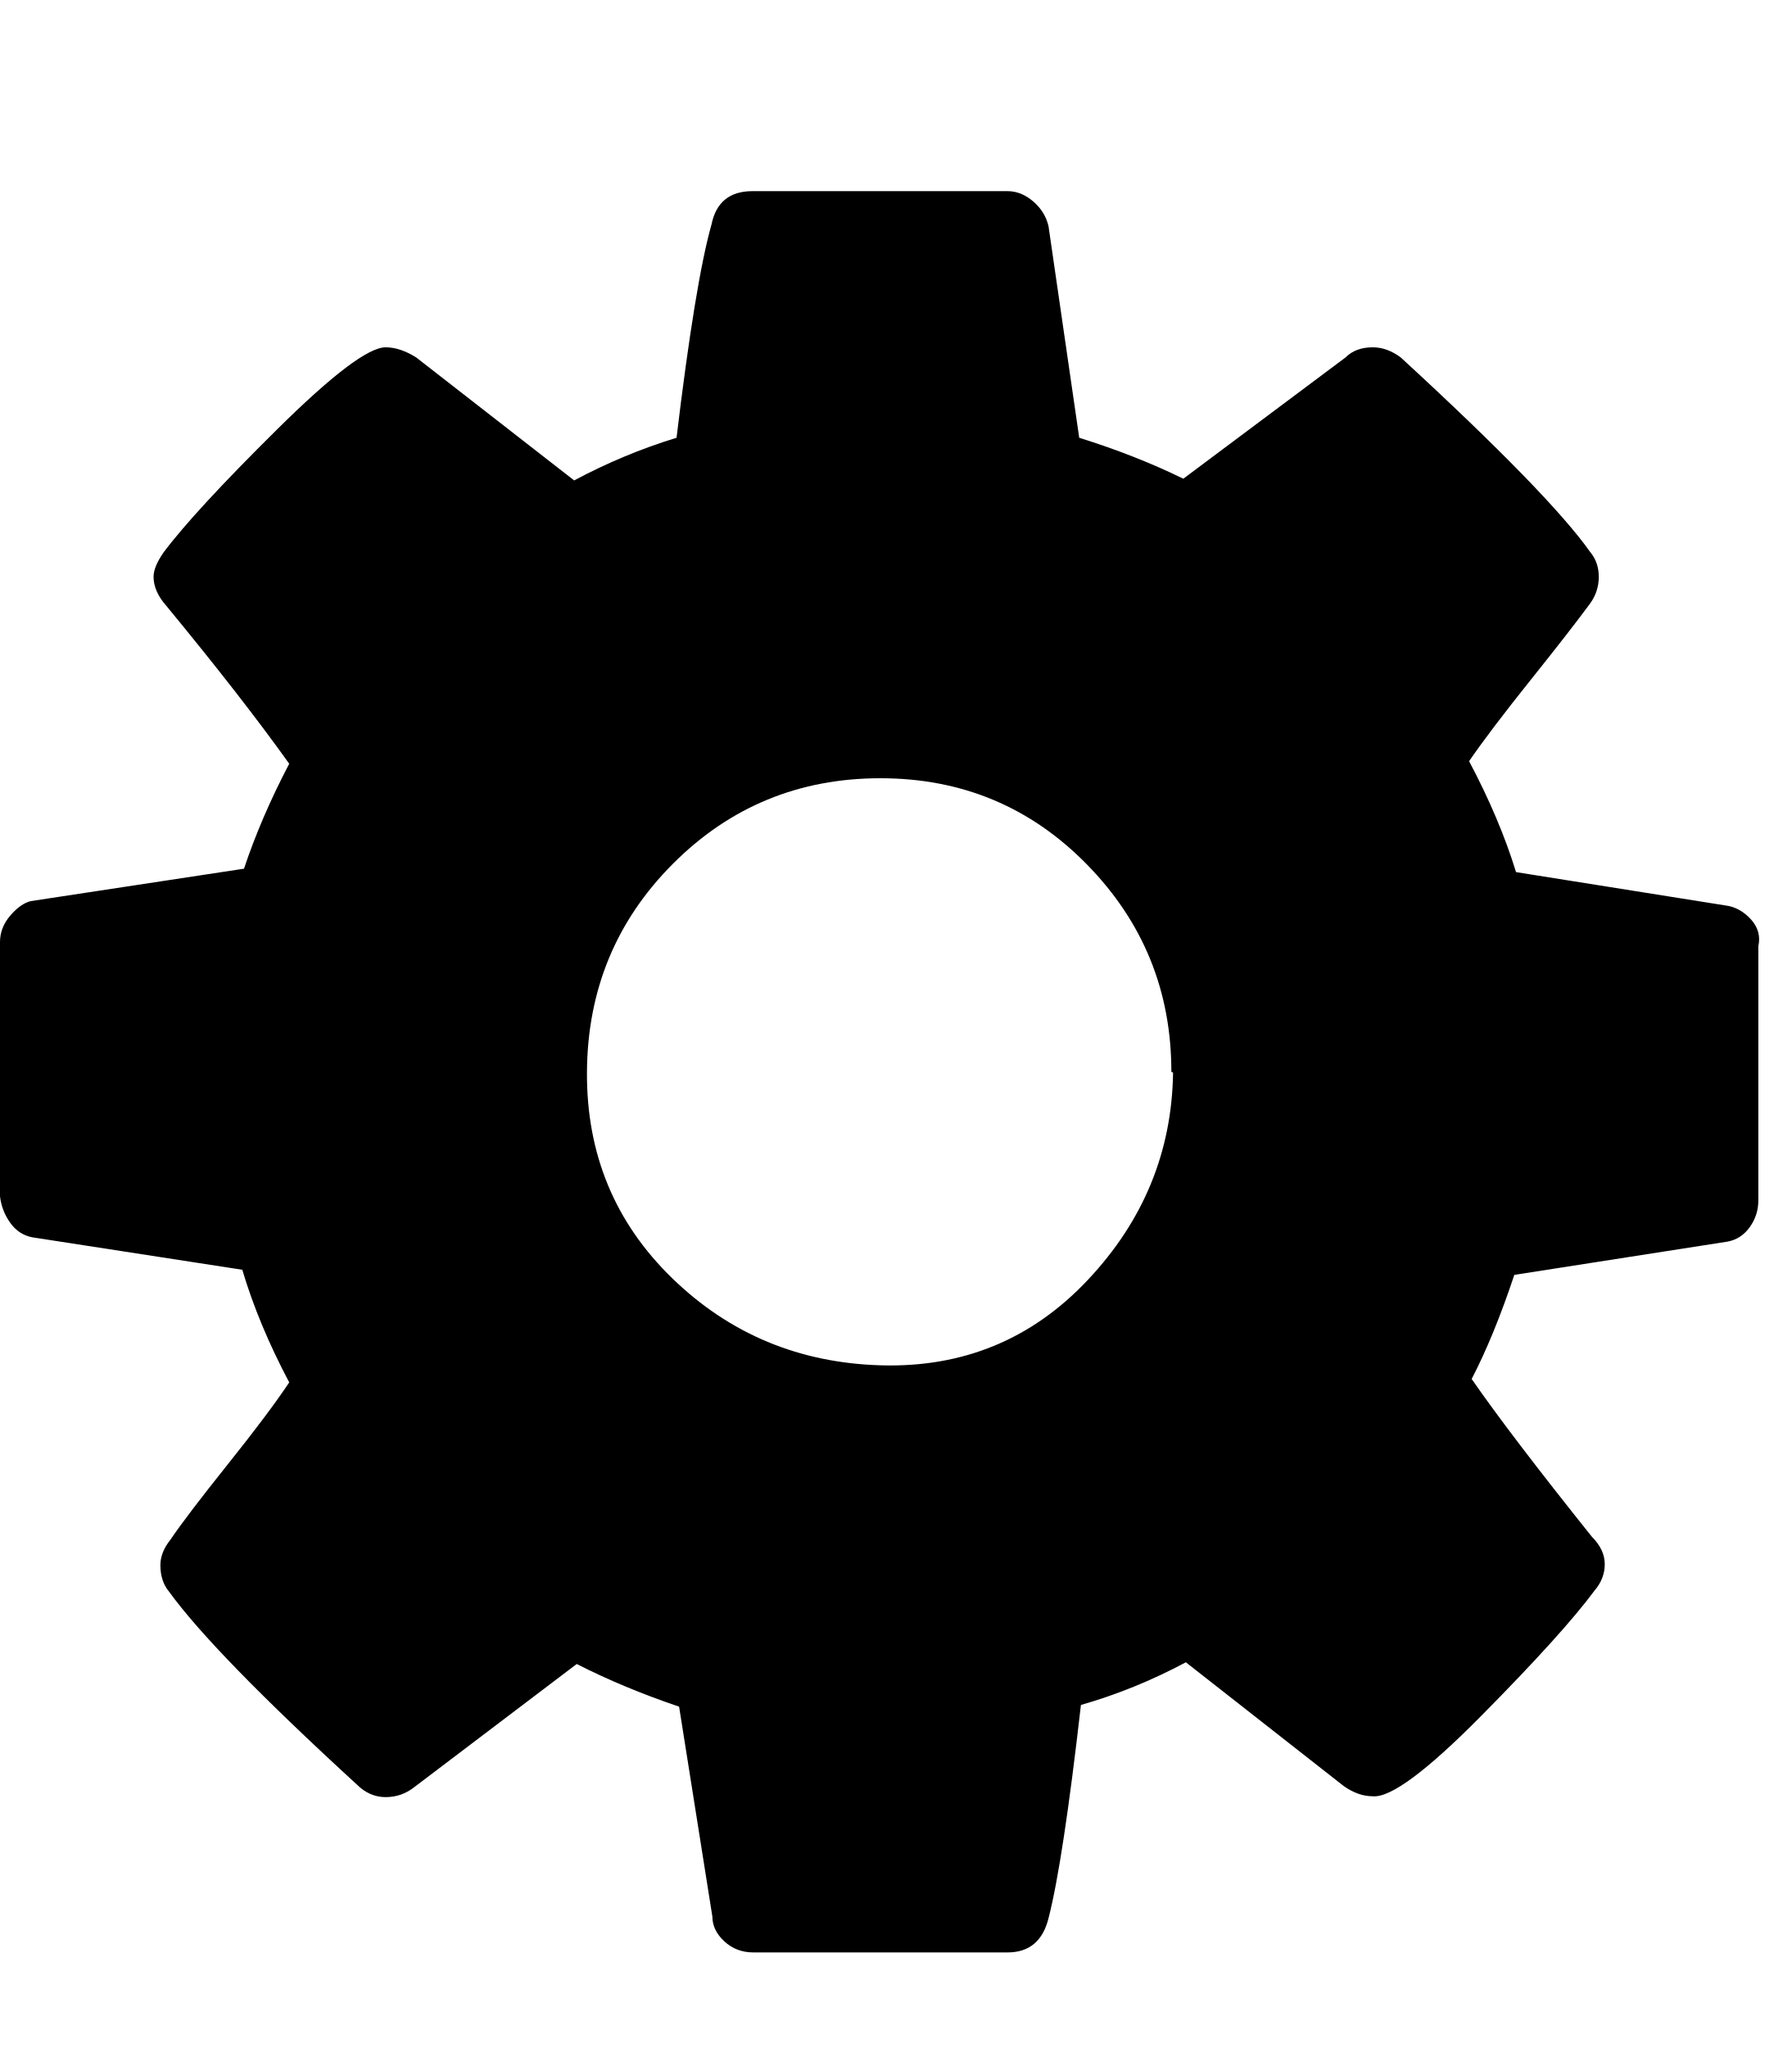
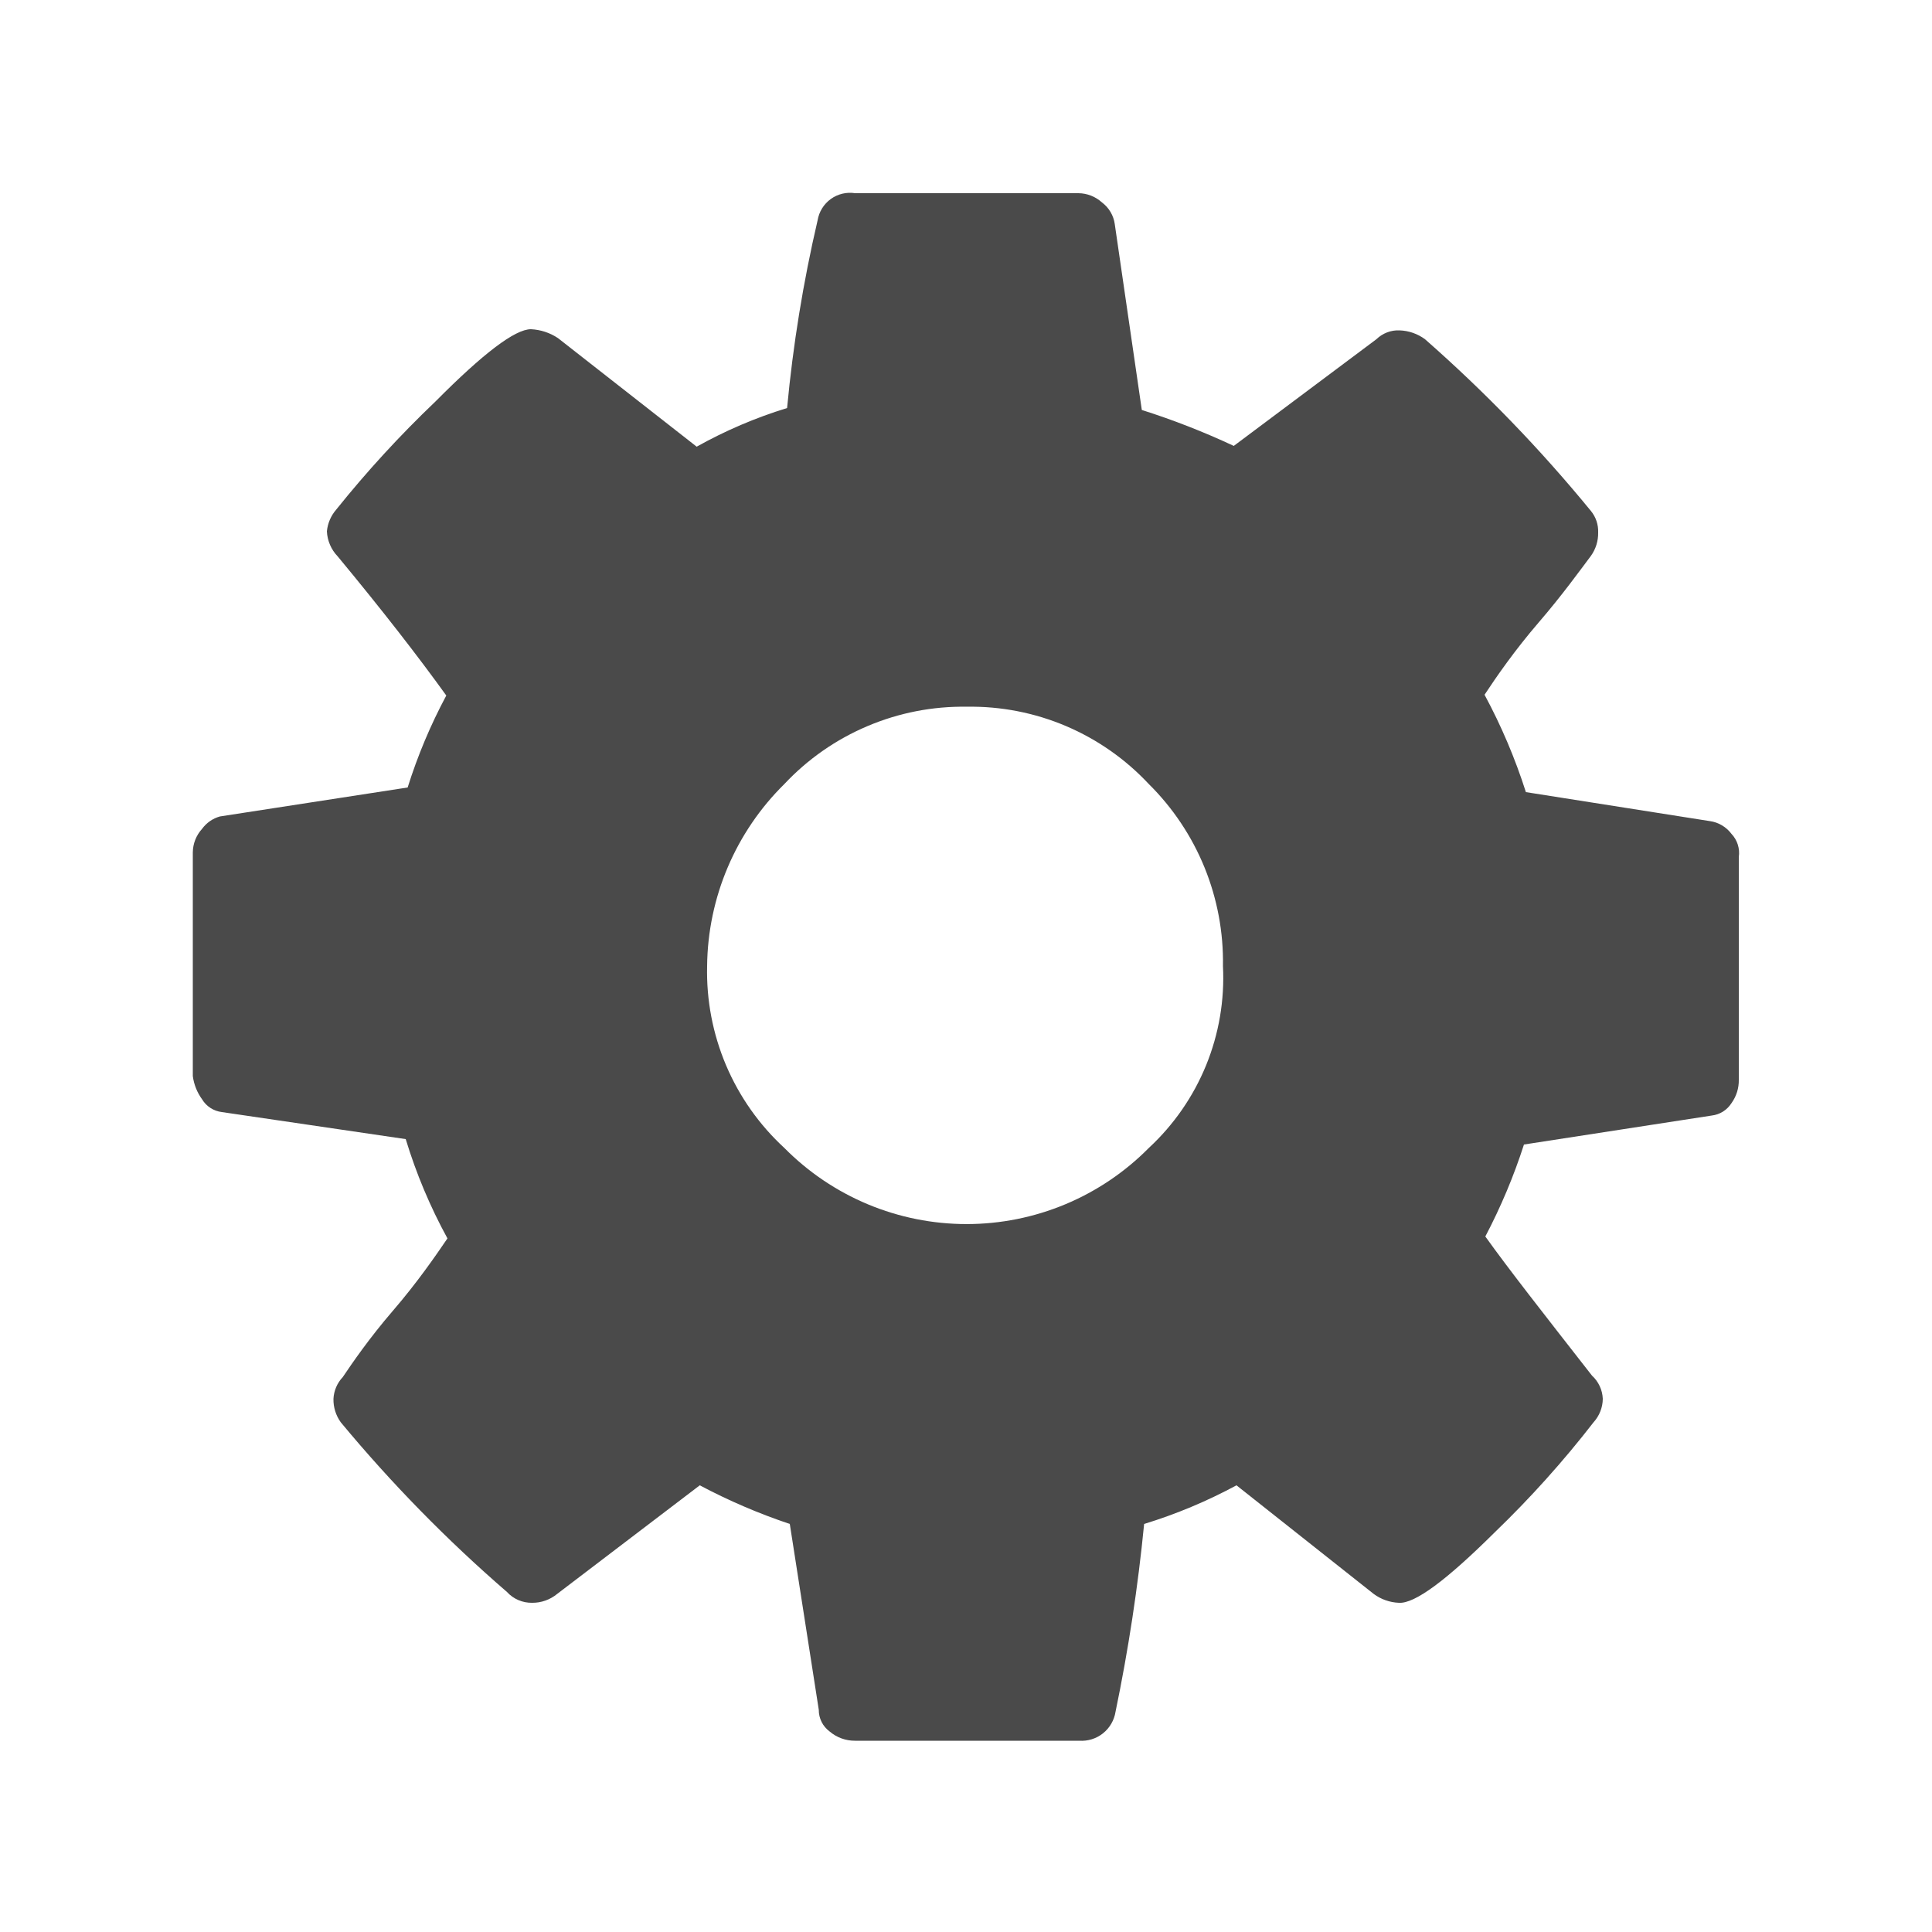
- <svg xmlns="http://www.w3.org/2000/svg" viewBox="0 0 21 24">
-   <path fill="currentColor" d="M13.73 12.56q0-1.42-.99-2.43t-2.42-1.01-2.43 1-1.01 2.44 1 2.42T10.33 16t2.42-1 1-2.43zm6.88-1.47v2.98q0 .17-.1.31t-.26.17l-2.5.39q-.24.72-.5 1.22.45.65 1.41 1.85.15.15.15.32t-.12.31q-.37.5-1.33 1.47t-1.27.94q-.17 0-.34-.12l-1.85-1.45q-.6.32-1.23.5-.21 1.84-.38 2.5-.1.4-.48.4H8.83q-.2 0-.34-.13t-.14-.29L7.96 20q-.65-.22-1.2-.5l-1.9 1.44q-.15.12-.34.12t-.34-.15q-1.68-1.54-2.2-2.26-.1-.12-.1-.31 0-.15.12-.3.19-.28.67-.88t.72-.96q-.36-.68-.55-1.32L.38 14.5q-.16-.03-.26-.17T0 14.02v-2.98q0-.17.12-.31t.24-.17l2.5-.38q.2-.6.53-1.23-.55-.77-1.44-1.85-.15-.17-.15-.34 0-.12.12-.29.36-.48 1.33-1.44t1.27-.96q.17 0 .36.12l1.85 1.44q.58-.31 1.2-.5.22-1.83.41-2.5.08-.39.48-.39h2.99q.16 0 .3.12t.18.29l.36 2.48q.67.21 1.22.48l1.9-1.42q.12-.12.32-.12.17 0 .33.12 1.74 1.6 2.22 2.28.1.12.1.29t-.1.31q-.22.3-.7.9t-.72.95q.36.68.55 1.3l2.45.39q.17.02.3.16t.09.32z" />
+ <svg xmlns="http://www.w3.org/2000/svg" width="50" height="50" viewBox="0 0 50 50" fill="none">
+   <path d="M31.65 25C31.665 24.126 31.502 23.258 31.172 22.448C30.842 21.639 30.352 20.905 29.73 20.29C29.128 19.646 28.398 19.135 27.587 18.79C26.776 18.446 25.901 18.275 25.02 18.29C24.137 18.276 23.262 18.447 22.449 18.792C21.636 19.136 20.904 19.646 20.3 20.29C19.037 21.534 18.318 23.227 18.3 25C18.279 25.882 18.447 26.759 18.791 27.571C19.136 28.383 19.651 29.113 20.3 29.71C20.917 30.334 21.651 30.829 22.46 31.167C23.27 31.505 24.138 31.679 25.015 31.679C25.892 31.679 26.76 31.505 27.57 31.167C28.379 30.829 29.113 30.334 29.73 29.71C30.375 29.113 30.882 28.382 31.214 27.569C31.546 26.755 31.695 25.878 31.65 25V25ZM45 22.15V27.94C45.005 28.159 44.938 28.373 44.81 28.55C44.754 28.638 44.679 28.712 44.591 28.768C44.503 28.823 44.403 28.858 44.3 28.87L39.44 29.62C39.176 30.441 38.841 31.237 38.44 32C39.04 32.84 39.95 34 41.2 35.6C41.284 35.676 41.352 35.769 41.4 35.872C41.448 35.975 41.475 36.086 41.48 36.2C41.478 36.426 41.392 36.643 41.24 36.81C40.457 37.821 39.601 38.773 38.68 39.66C37.43 40.9 36.61 41.51 36.2 41.48C35.965 41.47 35.739 41.39 35.55 41.25L32 38.44C31.238 38.851 30.438 39.186 29.61 39.44C29.45 41.072 29.203 42.694 28.87 44.3C28.835 44.52 28.72 44.719 28.546 44.858C28.372 44.997 28.152 45.065 27.93 45.05H22.13C21.888 45.052 21.654 44.967 21.47 44.81C21.383 44.745 21.311 44.661 21.263 44.564C21.214 44.466 21.189 44.359 21.19 44.25L20.44 39.44C19.637 39.171 18.858 38.837 18.11 38.44L14.42 41.25C14.237 41.401 14.007 41.483 13.77 41.48C13.648 41.482 13.527 41.458 13.415 41.41C13.303 41.362 13.202 41.29 13.12 41.2C11.568 39.858 10.13 38.389 8.82 36.81C8.692 36.633 8.625 36.419 8.63 36.2C8.641 35.991 8.726 35.792 8.87 35.64C9.12 35.27 9.55 34.64 10.17 33.92C10.79 33.2 11.26 32.52 11.58 32.05C11.133 31.233 10.771 30.372 10.5 29.48L5.74 28.78C5.635 28.767 5.535 28.731 5.447 28.674C5.358 28.617 5.284 28.54 5.23 28.45C5.101 28.273 5.019 28.067 4.99 27.85V22.06C4.992 21.834 5.078 21.617 5.23 21.45C5.343 21.295 5.505 21.182 5.69 21.13L10.55 20.38C10.808 19.557 11.143 18.76 11.55 18C10.83 17 9.9 15.8 8.74 14.4C8.571 14.225 8.471 13.993 8.46 13.75C8.48 13.543 8.564 13.347 8.7 13.19C9.493 12.2 10.352 11.265 11.27 10.39C12.51 9.14 13.33 8.52 13.74 8.52C13.99 8.532 14.232 8.611 14.44 8.75L18.03 11.56C18.772 11.145 19.557 10.809 20.37 10.56C20.523 8.924 20.787 7.3 21.16 5.7C21.197 5.479 21.319 5.282 21.501 5.15C21.683 5.019 21.909 4.965 22.13 5H27.91C28.136 5.002 28.353 5.088 28.52 5.24C28.609 5.307 28.685 5.391 28.741 5.487C28.798 5.583 28.835 5.689 28.85 5.8L29.55 10.61C30.363 10.868 31.158 11.179 31.93 11.54L35.62 8.78C35.699 8.703 35.793 8.643 35.896 8.603C35.999 8.563 36.11 8.545 36.22 8.55C36.458 8.558 36.689 8.638 36.88 8.78C38.429 10.14 39.864 11.625 41.17 13.22C41.3 13.377 41.368 13.576 41.36 13.78C41.365 13.999 41.298 14.213 41.17 14.39C40.89 14.76 40.44 15.39 39.82 16.11C39.2 16.83 38.73 17.51 38.42 17.98C38.854 18.785 39.212 19.629 39.49 20.5L44.25 21.25C44.361 21.265 44.467 21.302 44.563 21.359C44.659 21.415 44.743 21.491 44.81 21.58C44.885 21.659 44.941 21.754 44.974 21.858C45.007 21.962 45.016 22.072 45 22.18V22.15Z" fill="#4A4A4A" />
</svg>
